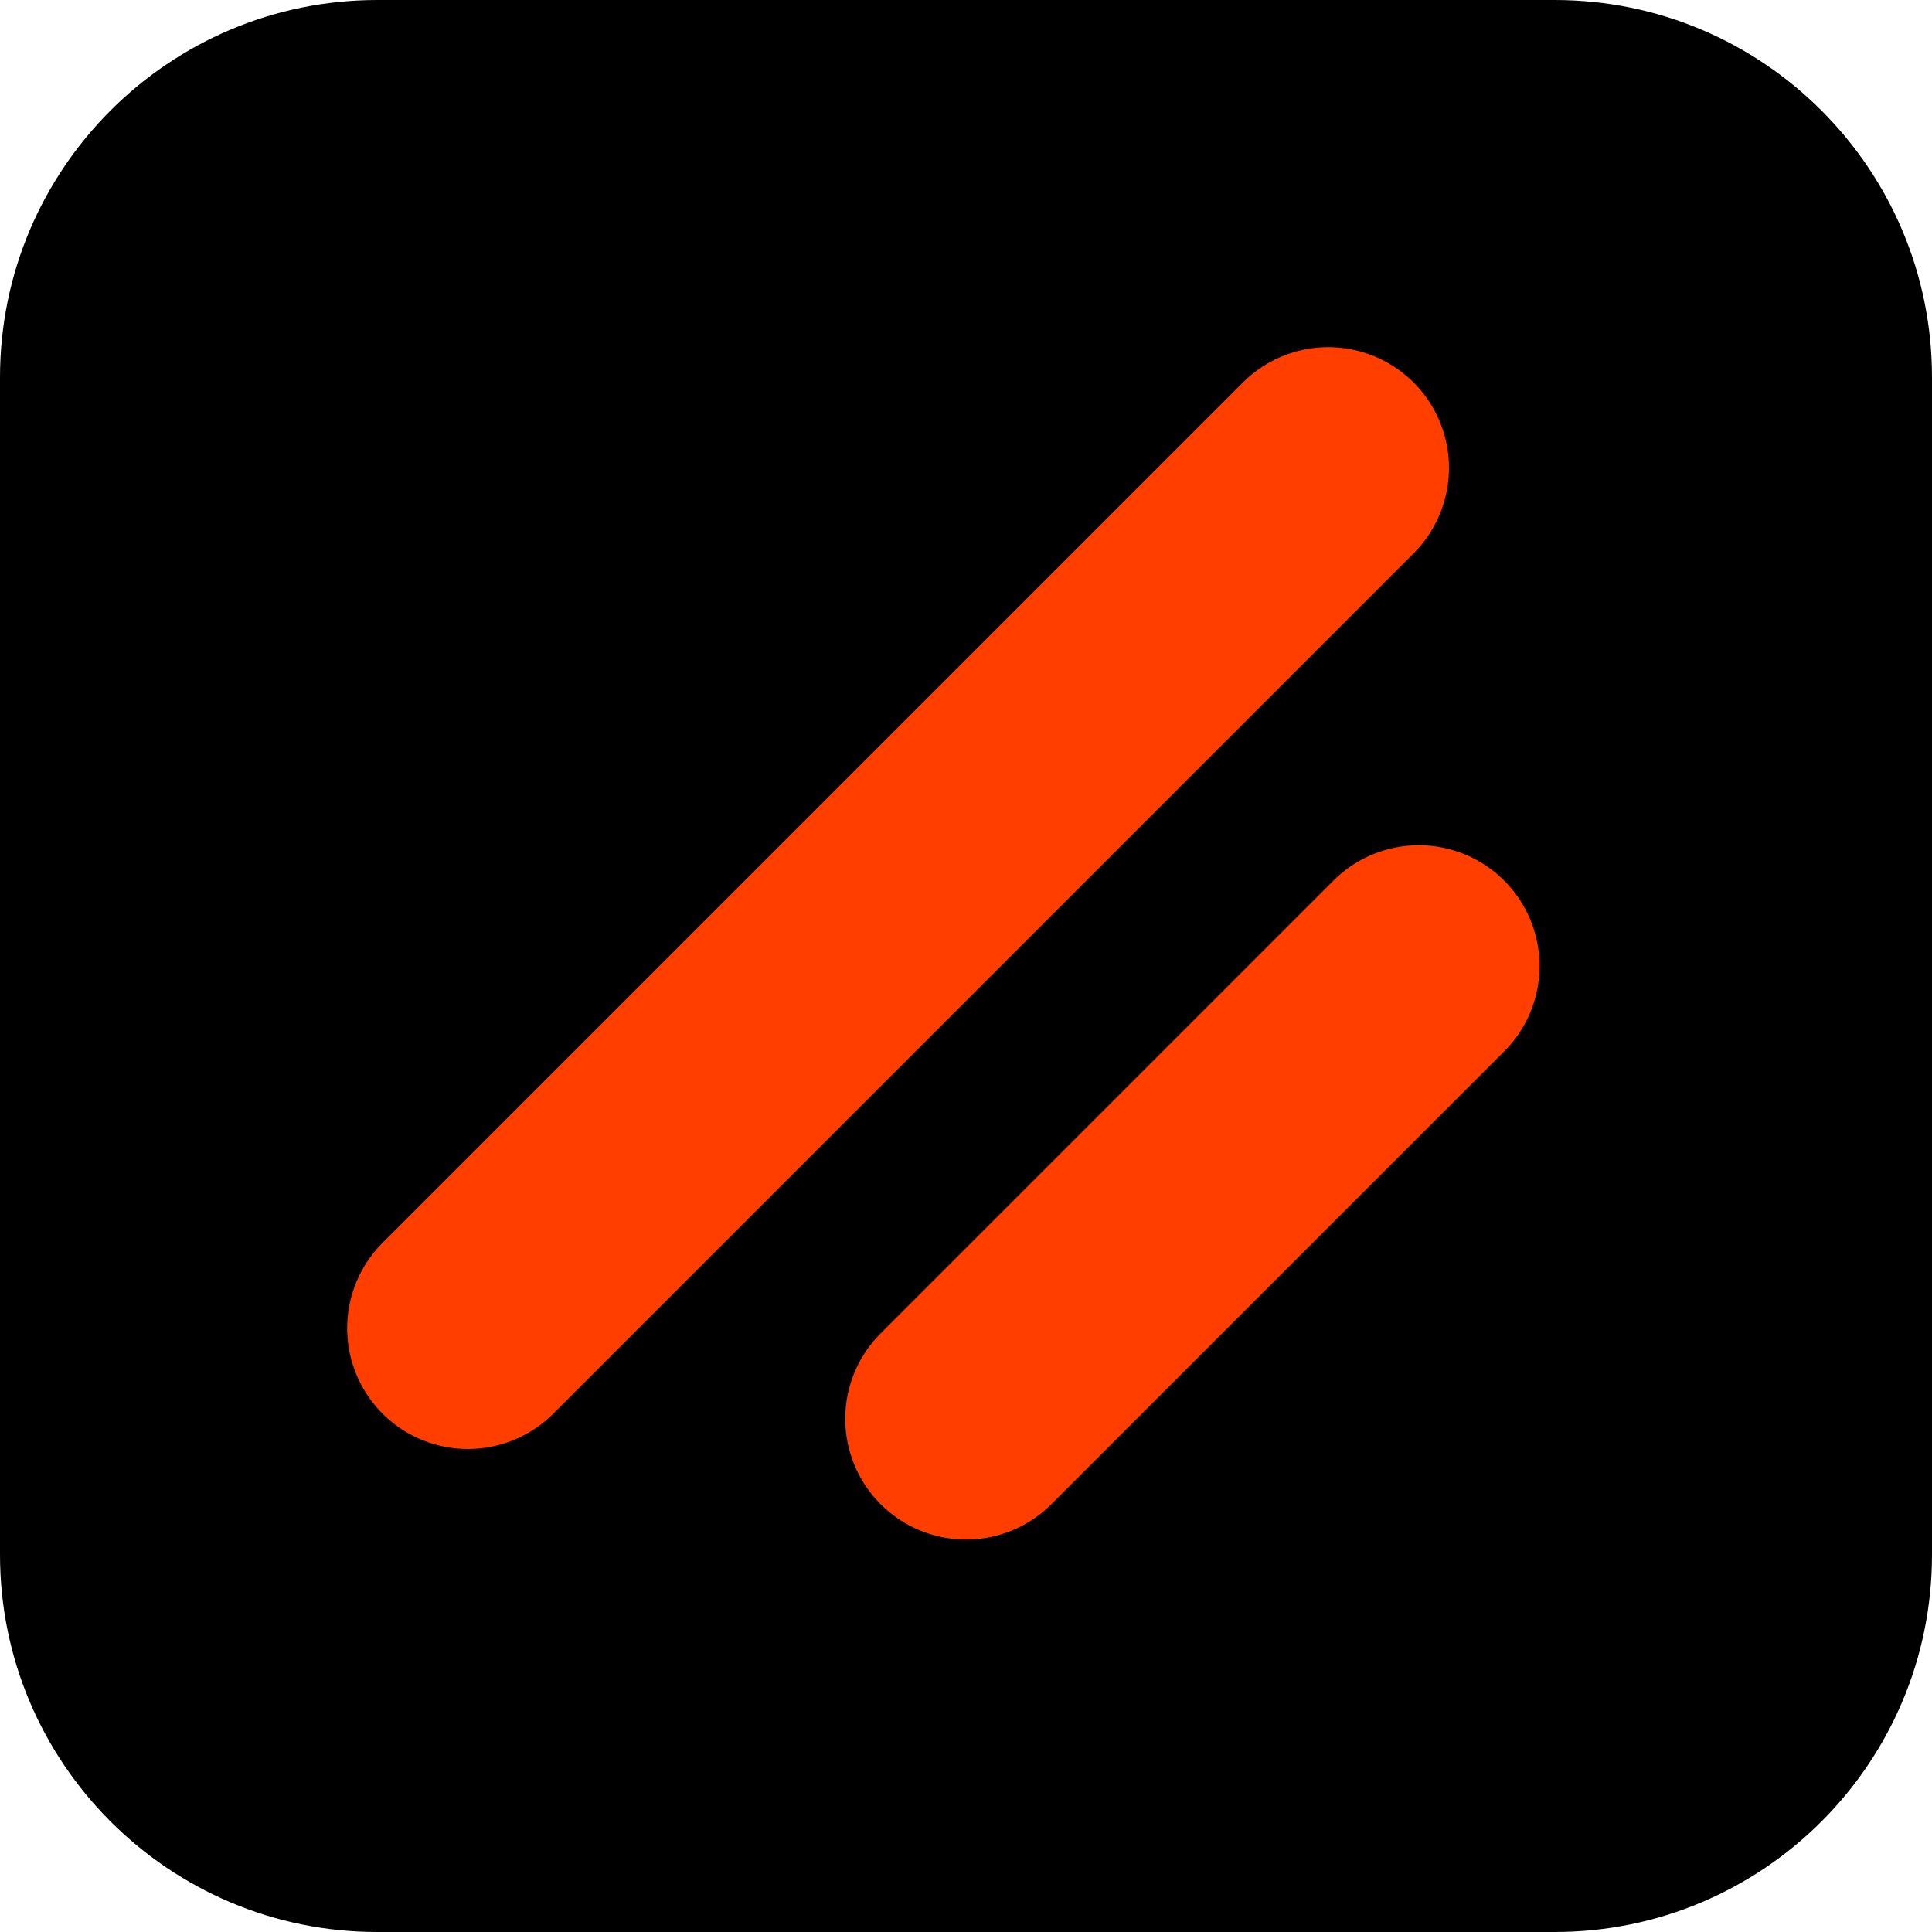
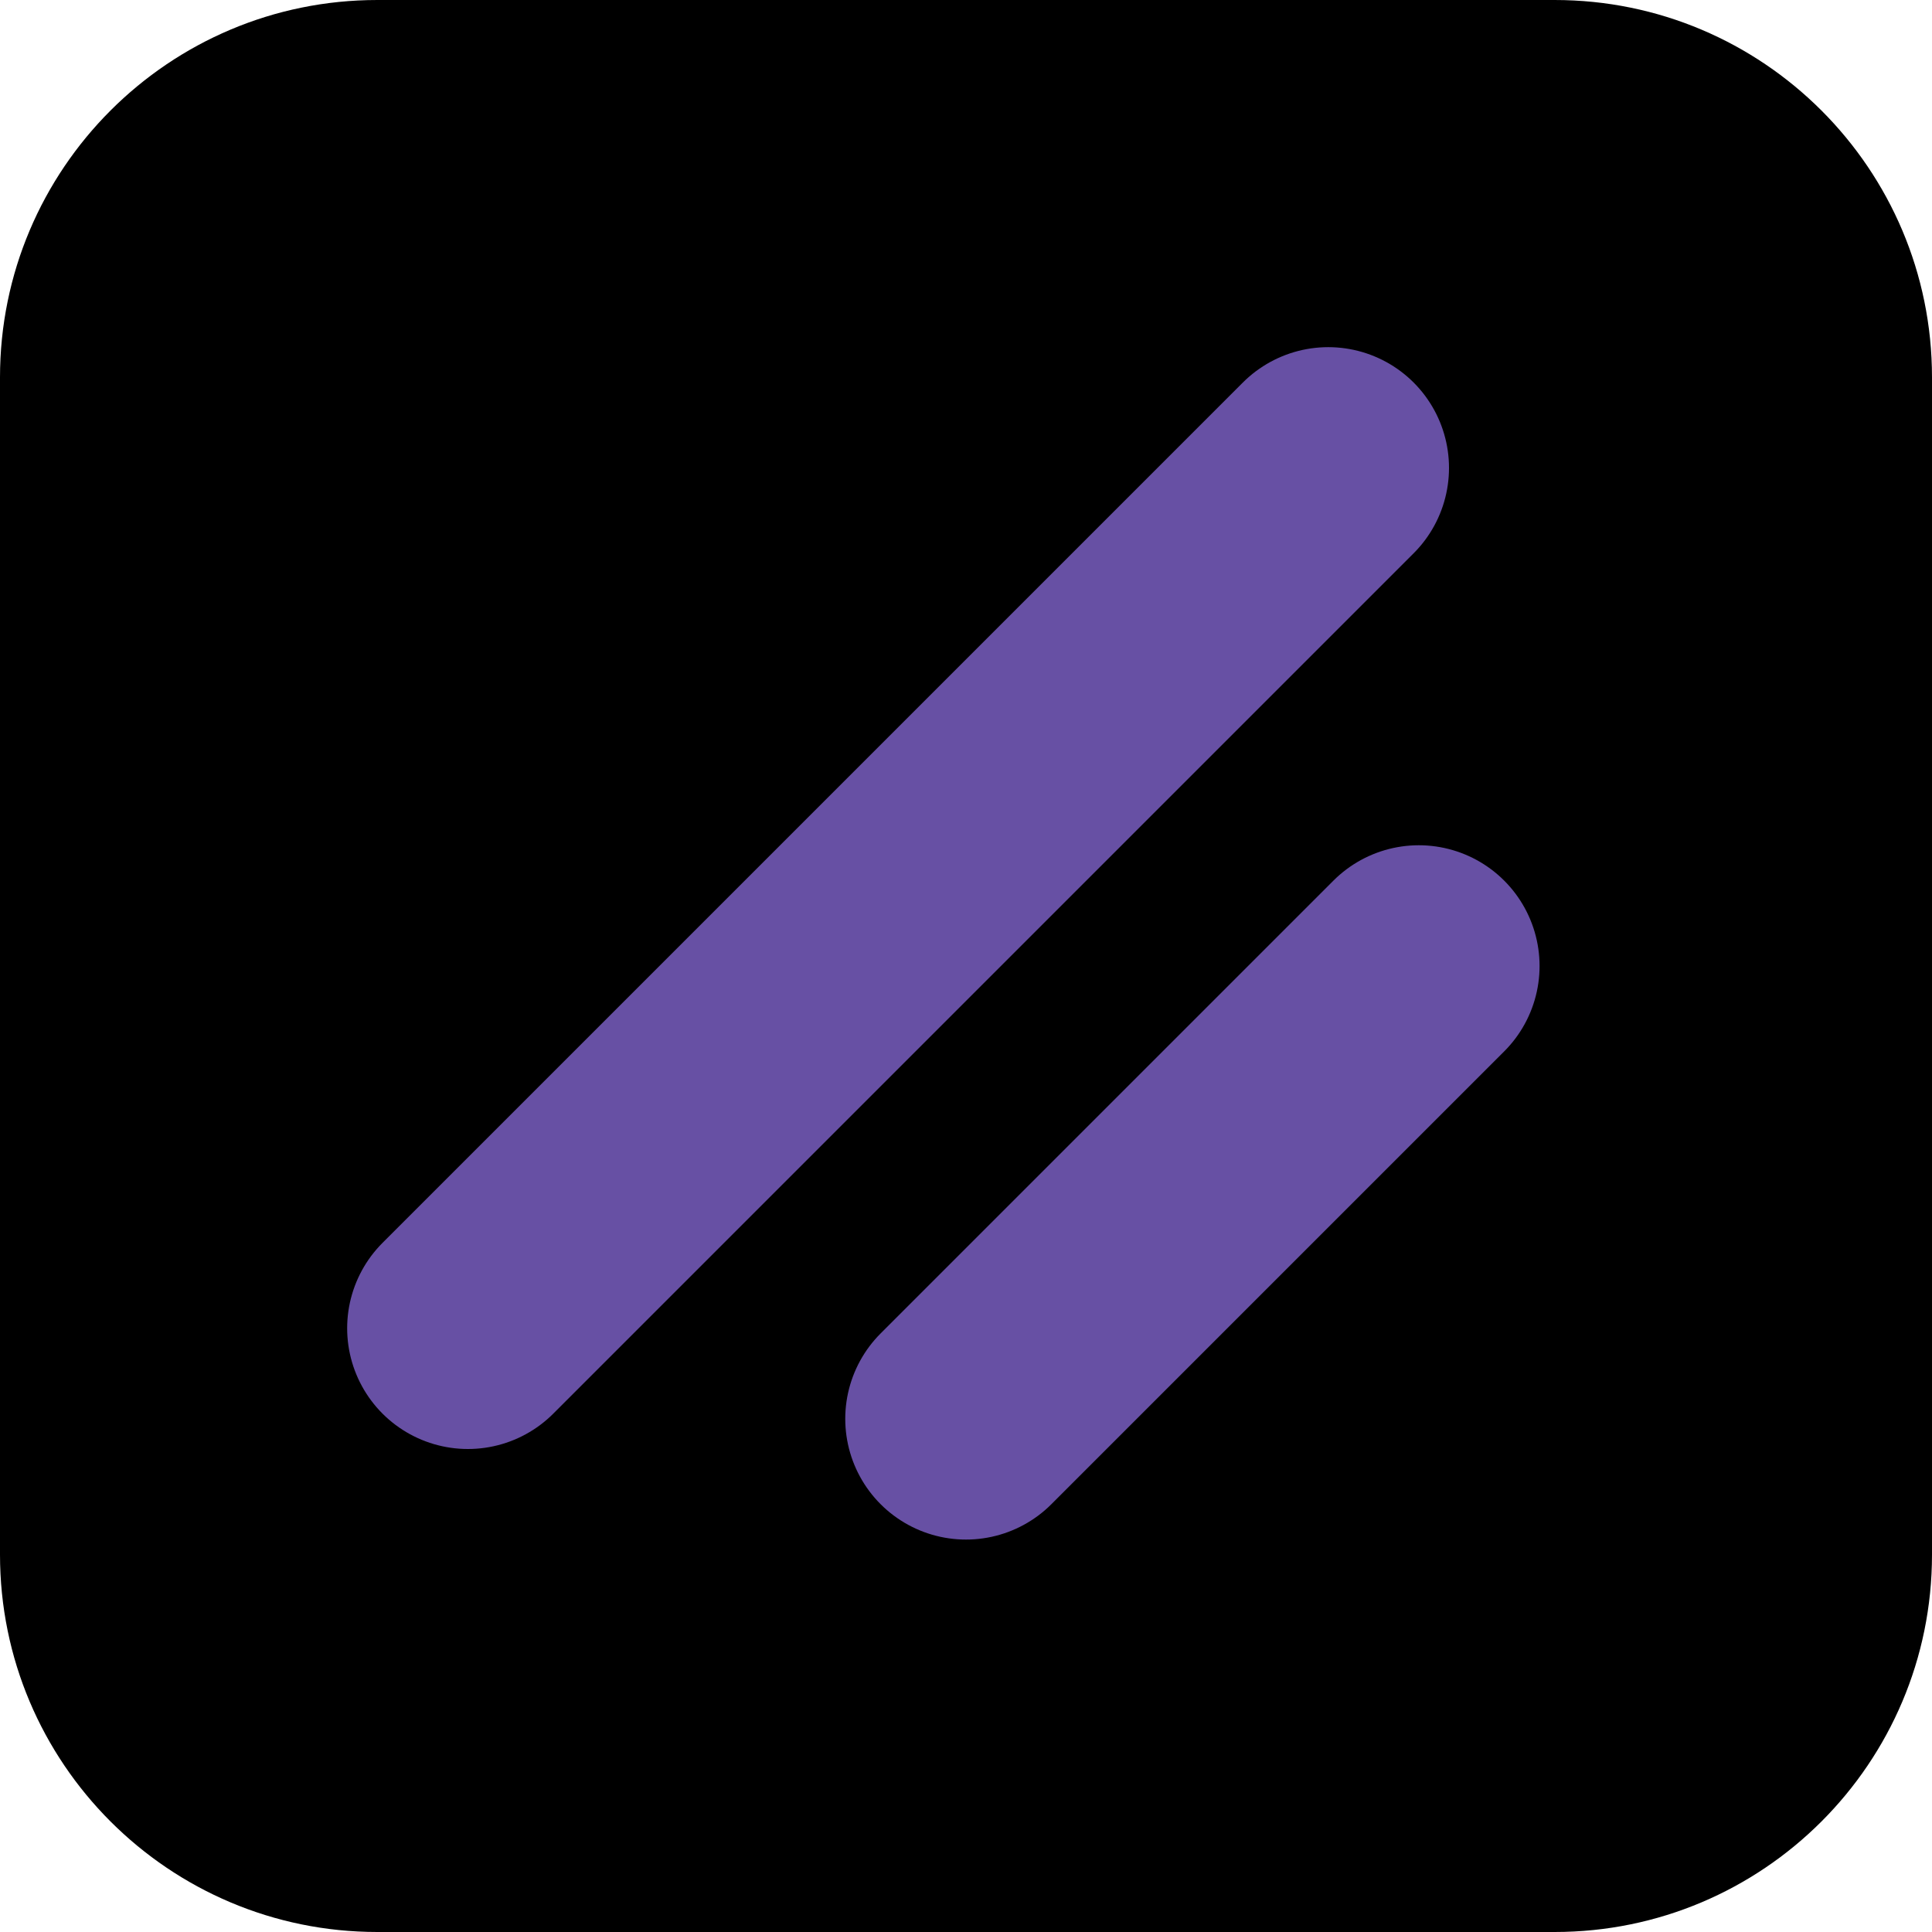
<svg xmlns="http://www.w3.org/2000/svg" viewBox="0 0 256 256">
  <rect width="256" height="256" rx="50" ry="50" fill="black" />
-   <line x1="188" y1="128" x2="128" y2="188" fill="none" stroke="#ff3e00" stroke-linecap="round" stroke-linejoin="round" stroke-width="32" />
-   <line x1="176" y1="62" x2="62" y2="176" fill="none" stroke="#ff3e00" stroke-linecap="round" stroke-linejoin="round" stroke-width="32" />
+   <line x1="188" y1="128" x2="128" y2="188" fill="none" stroke="#6750a4" stroke-linecap="round" stroke-linejoin="round" stroke-width="32" />
+   <line x1="176" y1="62" x2="62" y2="176" fill="none" stroke="#6750a4" stroke-linecap="round" stroke-linejoin="round" stroke-width="32" />
</svg>
